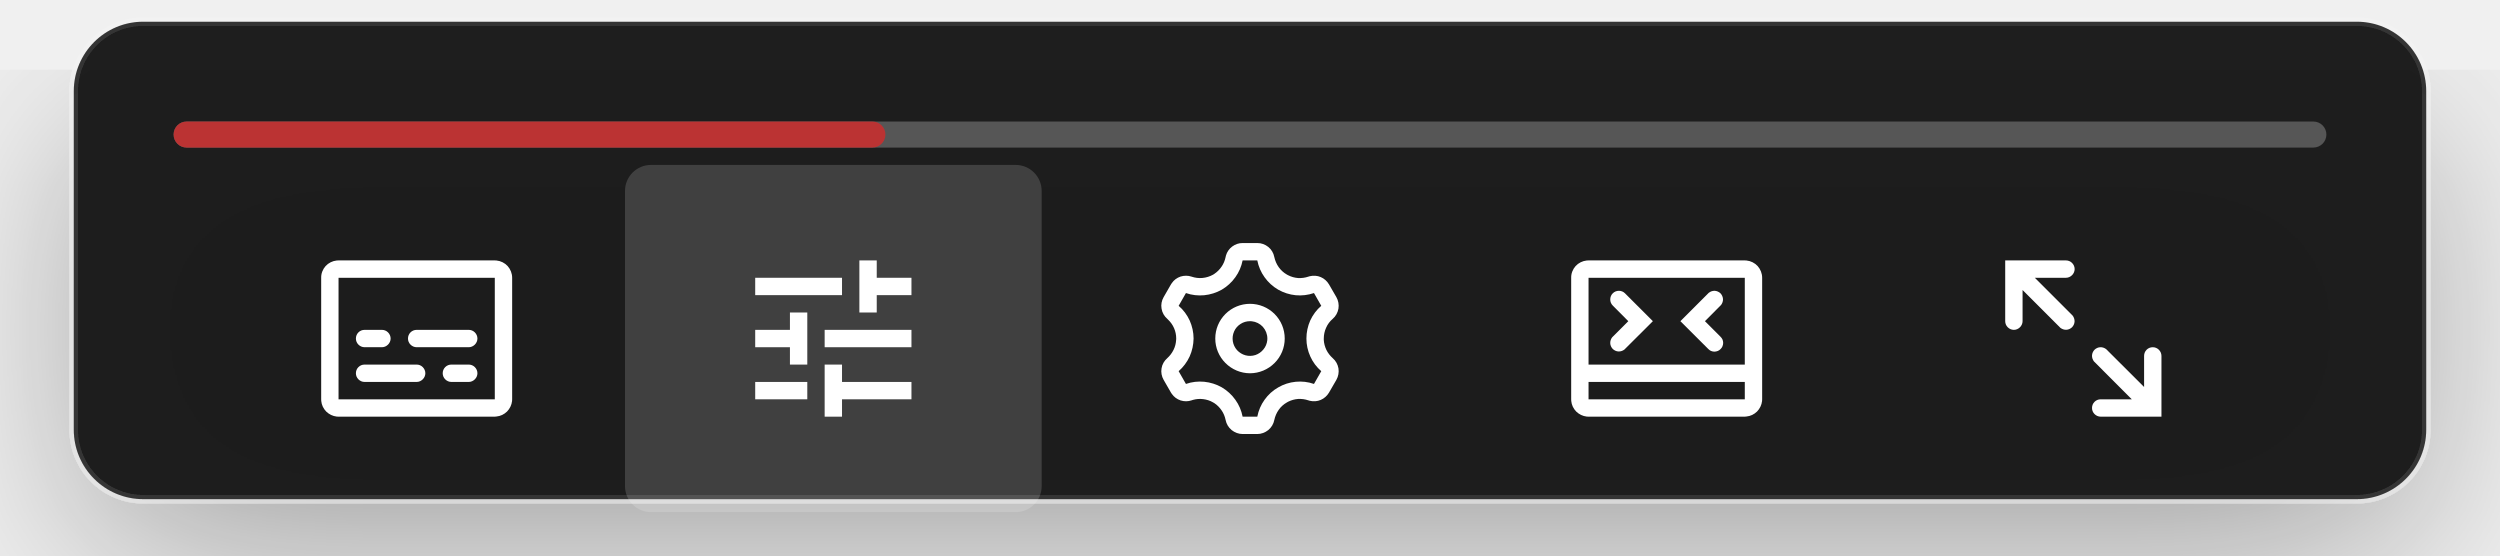
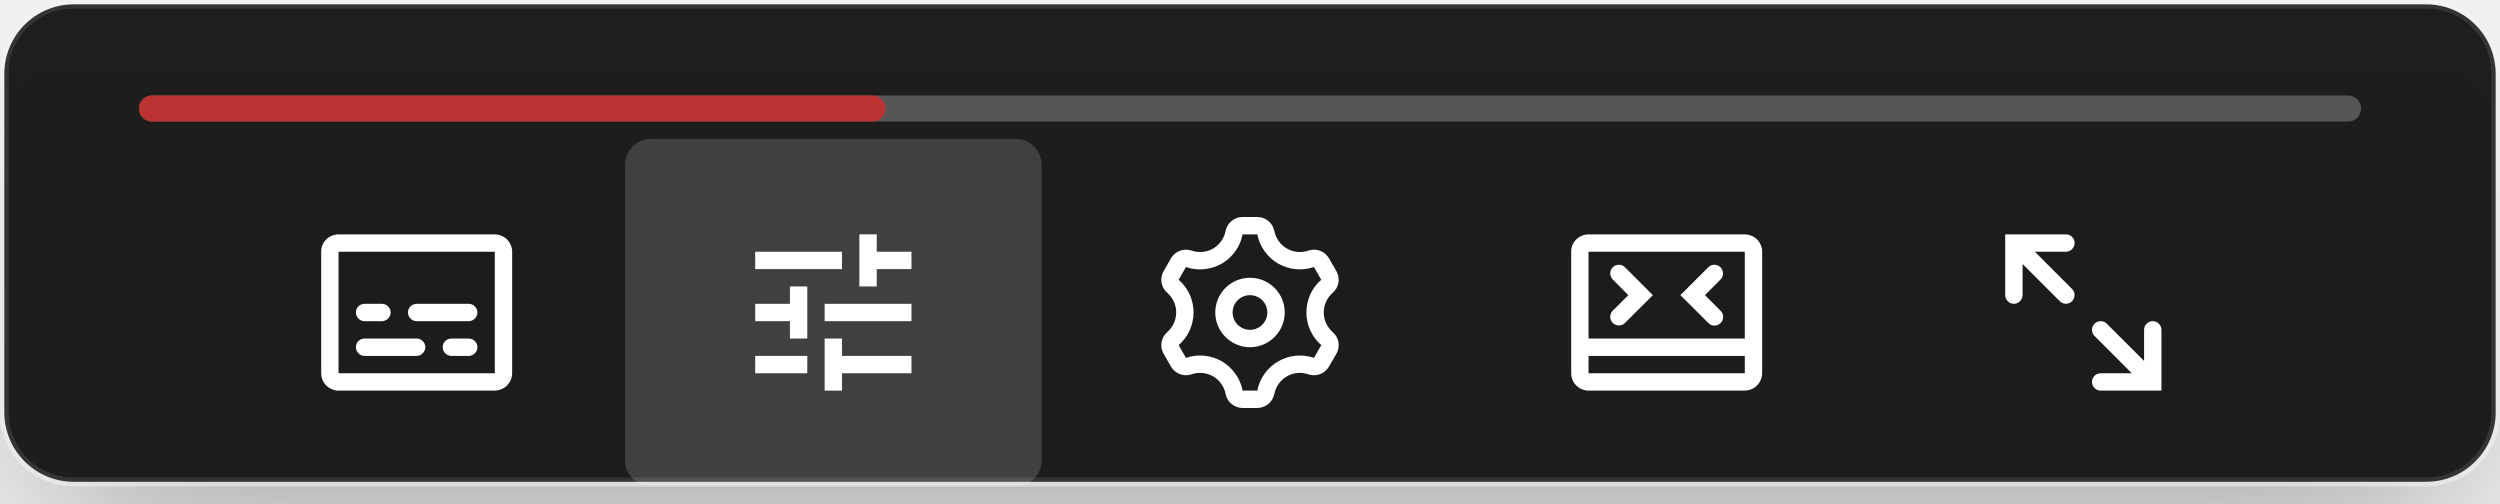
- <svg xmlns="http://www.w3.org/2000/svg" width="288" height="64" viewBox="0 0 288 64" role="img" aria-labelledby="title desc">
+ <svg xmlns="http://www.w3.org/2000/svg" width="288" height="58" viewBox="0 0 288 58" role="img" aria-labelledby="title desc">
  <defs>
    <filter id="shadow" x="-8%" y="-28%" width="116%" height="156%">
      <feDropShadow dx="0" dy="8" stdDeviation="14" flood-color="#000" flood-opacity="0.34" />
    </filter>
    <style>
      .icon{fill:#fff}
      .button{fill:transparent}
      .button-active{fill:rgba(255,255,255,.16)}
    </style>
  </defs>
-   <rect x="8.5" y="2.5" width="271" height="55" rx="8" fill="rgba(18,18,18,0.96)" stroke="rgba(255,255,255,0.12)" filter="url(#shadow)" />
-   <rect x="20" y="14" width="248" height="3" rx="1.5" fill="rgba(255,255,255,0.25)" />
-   <rect x="20" y="14" width="82" height="3" rx="1.5" fill="#bb3333" />
-   <g transform="translate(24 19)">
+   <rect x=".5" y=".5" width="287" height="55" rx="8" fill="rgba(18,18,18,0.96)" stroke="rgba(255,255,255,0.12)" filter="url(#shadow)" />
+   <rect x="16" y="11" width="256" height="3" rx="1.5" fill="rgba(255,255,255,0.25)" />
+   <rect x="16" y="11" width="86" height="3" rx="1.5" fill="#bb3333" />
+   <g transform="translate(24 16)">
    <rect class="button" width="48" height="40" />
    <path class="icon" transform="translate(12 8)" d="M21.20 3.01L21 3H3L2.79 3.01C2.30 3.06 1.84 3.29 1.51 3.65C1.18 4.02 .99 4.50 1 5V19L1.01 19.20C1.05 19.66 1.26 20.08 1.58 20.41C1.91 20.73 2.33 20.94 2.79 20.99L3 21H21L21.20 20.98C21.66 20.94 22.08 20.73 22.41 20.41C22.73 20.08 22.94 19.66 22.99 19.20L23 19V5C23.00 4.50 22.81 4.02 22.48 3.65C22.15 3.29 21.69 3.06 21.20 3.01ZM3 19V5H21V19H3ZM8 11H6C5.73 11 5.48 11.10 5.29 11.29C5.10 11.48 5 11.73 5 12C5 12.26 5.10 12.51 5.29 12.70C5.48 12.89 5.73 13 6 13H8C8.26 13 8.51 12.89 8.70 12.70C8.89 12.51 9 12.26 9 12C9 11.73 8.89 11.48 8.70 11.29C8.51 11.10 8.26 11 8 11ZM18 11H12C11.73 11 11.48 11.10 11.29 11.29C11.10 11.48 11 11.73 11 12C11 12.26 11.10 12.51 11.29 12.70C11.48 12.89 11.73 13 12 13H18C18.26 13 18.51 12.89 18.70 12.70C18.89 12.51 19 12.26 19 12C19 11.73 18.89 11.48 18.70 11.29C18.51 11.10 18.26 11 18 11ZM18 15H16C15.73 15 15.48 15.10 15.29 15.29C15.10 15.48 15 15.73 15 16C15 16.26 15.10 16.51 15.29 16.70C15.48 16.89 15.73 17 16 17H18C18.26 17 18.51 16.89 18.70 16.70C18.89 16.51 19 16.26 19 16C19 15.73 18.89 15.48 18.70 15.29C18.51 15.10 18.26 15 18 15ZM12 15H6C5.73 15 5.48 15.10 5.29 15.29C5.10 15.48 5 15.73 5 16C5 16.26 5.10 16.51 5.29 16.70C5.48 16.89 5.73 17 6 17H12C12.26 17 12.51 16.89 12.70 16.70C12.89 16.51 13 16.26 13 16C13 15.73 12.89 15.48 12.70 15.29C12.51 15.10 12.26 15 12 15Z" />
  </g>
-   <g transform="translate(72 19)">
+   <g transform="translate(72 16)">
    <rect class="button-active" width="48" height="40" rx="3" />
    <path class="icon" transform="translate(12 8)" d="M3 17v2h6v-2H3zM3 5v2h10V5H3zm10 16v-2h8v-2h-8v-2h-2v6h2zM7 9v2H3v2h4v2h2V9H7zm14 4v-2H11v2h10zm-6-4h2V7h4V5h-4V3h-2v6h2z" />
  </g>
-   <g transform="translate(120 19)">
+   <g transform="translate(120 16)">
    <rect class="button" width="48" height="40" />
    <path class="icon" transform="translate(12 8)" d="M12.84 1H11.15C10.72 .99 10.30 1.14 9.95 1.40C9.60 1.66 9.35 2.02 9.23 2.44L9.19 2.61C9.11 3.00 8.96 3.38 8.73 3.71C8.51 4.04 8.22 4.33 7.89 4.55L7.75 4.64C7.37 4.85 6.96 4.98 6.53 5.02C6.11 5.06 5.68 5.01 5.27 4.87C4.86 4.73 4.42 4.73 4.00 4.86C3.59 5.00 3.23 5.26 2.99 5.62L2.89 5.77L2.05 7.23C1.82 7.63 1.73 8.10 1.81 8.55C1.88 9.01 2.12 9.43 2.47 9.73L2.58 9.84C3.15 10.39 3.50 11.15 3.50 12L3.49 12.16C3.47 12.56 3.37 12.95 3.19 13.31C3.01 13.67 2.77 13.99 2.47 14.26C2.12 14.56 1.88 14.98 1.81 15.43C1.73 15.89 1.82 16.36 2.05 16.76L2.89 18.22L2.99 18.37C3.24 18.73 3.59 18.99 4.01 19.13C4.42 19.26 4.86 19.26 5.27 19.12L5.42 19.07C5.81 18.96 6.21 18.93 6.61 18.98C7.01 19.03 7.40 19.15 7.75 19.36L7.89 19.44C8.22 19.66 8.51 19.95 8.73 20.28C8.96 20.61 9.11 20.99 9.19 21.38C9.28 21.84 9.52 22.24 9.88 22.54C10.24 22.83 10.69 23.00 11.15 23H12.84C13.30 23.00 13.75 22.83 14.11 22.54C14.47 22.24 14.71 21.84 14.80 21.38C14.89 20.96 15.06 20.56 15.31 20.21C15.55 19.86 15.88 19.57 16.25 19.36L16.39 19.28C16.75 19.10 17.14 18.99 17.54 18.96C17.94 18.94 18.34 18.99 18.72 19.12L18.89 19.17C19.31 19.27 19.75 19.24 20.15 19.07C20.55 18.90 20.88 18.60 21.10 18.23L21.95 16.76C22.18 16.36 22.26 15.89 22.19 15.43C22.11 14.98 21.88 14.56 21.53 14.26C21.23 13.99 20.98 13.67 20.80 13.31C20.63 12.95 20.52 12.56 20.50 12.16L20.50 12C20.50 11.57 20.59 11.14 20.77 10.75C20.94 10.36 21.20 10.01 21.53 9.73C21.88 9.43 22.11 9.01 22.19 8.55C22.26 8.10 22.18 7.63 21.95 7.23L21.10 5.76C20.88 5.39 20.55 5.09 20.15 4.92C19.76 4.75 19.31 4.72 18.89 4.82L18.72 4.87C18.34 5.00 17.94 5.05 17.54 5.03C17.14 5.00 16.75 4.89 16.4 4.71L16.25 4.63C15.88 4.42 15.56 4.13 15.31 3.78C15.06 3.43 14.89 3.03 14.80 2.61C14.71 2.15 14.47 1.74 14.11 1.45C13.75 1.16 13.30 .99 12.84 1ZM11.15 3H12.84C12.98 3.70 13.26 4.36 13.68 4.94C14.09 5.52 14.63 6.01 15.25 6.37C15.87 6.72 16.55 6.94 17.26 7.01C17.97 7.08 18.69 6.99 19.37 6.76L20.21 8.23C19.67 8.69 19.24 9.27 18.94 9.92C18.65 10.57 18.50 11.28 18.5 12C18.50 12.71 18.65 13.42 18.95 14.07C19.24 14.72 19.67 15.29 20.21 15.76L19.37 17.23C18.69 16.99 17.97 16.91 17.26 16.98C16.55 17.05 15.86 17.27 15.25 17.63C14.63 17.98 14.09 18.47 13.68 19.05C13.26 19.63 12.98 20.29 12.84 21H11.15C11.01 20.29 10.73 19.63 10.31 19.05C9.90 18.47 9.36 17.98 8.75 17.62C8.13 17.27 7.44 17.05 6.73 16.98C6.02 16.91 5.30 16.99 4.62 17.23L3.78 15.76C4.32 15.29 4.75 14.71 5.05 14.06C5.34 13.41 5.49 12.71 5.5 12C5.50 11.28 5.34 10.57 5.05 9.92C4.75 9.27 4.32 8.69 3.78 8.23L4.62 6.76C5.30 7.00 6.02 7.08 6.73 7.01C7.44 6.94 8.13 6.72 8.75 6.37C9.36 6.01 9.90 5.52 10.31 4.94C10.73 4.36 11.01 3.70 11.15 3ZM12.00 8C10.94 8 9.92 8.42 9.17 9.17C8.42 9.92 8.00 10.93 8.00 12C8.00 13.06 8.42 14.07 9.17 14.82C9.92 15.57 10.94 16 12.00 16C13.06 16 14.08 15.57 14.83 14.82C15.58 14.07 16.00 13.06 16.00 12C16.00 10.93 15.58 9.92 14.83 9.17C14.08 8.42 13.06 8 12.00 8ZM12.00 10H12L12.20 10.01C12.69 10.06 13.15 10.29 13.48 10.65C13.81 11.02 14.00 11.50 14 12L13.99 12.20C13.95 12.58 13.80 12.95 13.55 13.25C13.31 13.55 12.98 13.78 12.62 13.90C12.25 14.02 11.85 14.03 11.48 13.93C11.11 13.83 10.77 13.62 10.51 13.34C10.25 13.05 10.08 12.69 10.02 12.31C9.96 11.93 10.01 11.54 10.17 11.18C10.32 10.83 10.58 10.53 10.91 10.32C11.23 10.11 11.61 10.00 12 10" />
  </g>
-   <g transform="translate(168 19)">
+   <g transform="translate(168 16)">
    <rect class="button" width="48" height="40" />
    <path class="icon" transform="translate(12 8)" d="M21.20 3.01L21 3H3L2.79 3.01C2.30 3.06 1.84 3.29 1.51 3.65C1.18 4.02 .99 4.50 1 5V19L1.01 19.20C1.05 19.66 1.26 20.08 1.58 20.41C1.91 20.73 2.33 20.94 2.79 20.99L3 21H21L21.20 20.98C21.66 20.94 22.08 20.73 22.41 20.41C22.73 20.08 22.94 19.66 22.99 19.20L23 19V5C23.00 4.50 22.81 4.02 22.48 3.65C22.15 3.29 21.69 3.06 21.20 3.01ZM3 15V5H21V15H3ZM16.87 6.72H16.86L16.79 6.79L13.58 10L16.79 13.20C16.88 13.30 16.99 13.37 17.11 13.43C17.23 13.48 17.37 13.51 17.50 13.51C17.63 13.51 17.76 13.48 17.89 13.43C18.01 13.38 18.12 13.31 18.21 13.21C18.31 13.12 18.38 13.01 18.43 12.89C18.48 12.76 18.51 12.63 18.51 12.50C18.51 12.37 18.48 12.23 18.43 12.11C18.37 11.99 18.30 11.88 18.20 11.79L16.41 10L18.20 8.20L18.27 8.13C18.42 7.93 18.50 7.69 18.49 7.45C18.47 7.20 18.37 6.97 18.20 6.79C18.02 6.62 17.79 6.52 17.55 6.50C17.30 6.49 17.06 6.57 16.87 6.72ZM5.79 6.79C5.60 6.98 5.50 7.23 5.50 7.5C5.50 7.76 5.60 8.01 5.79 8.20L7.58 10L5.79 11.79L5.72 11.86C5.57 12.06 5.49 12.30 5.50 12.54C5.51 12.79 5.62 13.02 5.79 13.20C5.97 13.37 6.20 13.48 6.45 13.49C6.69 13.50 6.93 13.42 7.13 13.27L7.20 13.20L10.41 10L7.20 6.79C7.01 6.60 6.76 6.50 6.5 6.50C6.23 6.50 5.98 6.60 5.79 6.79ZM3 19V17H21V19H3Z" />
  </g>
-   <g transform="translate(216 19)">
+   <g transform="translate(216 16)">
    <rect class="button" width="48" height="40" />
    <path class="icon" transform="translate(12 8)" d="M10 3H3V10C3 10.26 3.10 10.51 3.29 10.70C3.48 10.89 3.73 11 4 11C4.26 11 4.51 10.89 4.70 10.70C4.89 10.51 5 10.26 5 10V6.41L9.29 10.70L9.36 10.77C9.56 10.92 9.80 11.00 10.04 10.99C10.29 10.98 10.52 10.87 10.70 10.70C10.87 10.52 10.98 10.29 10.99 10.04C11.00 9.80 10.92 9.56 10.77 9.36L10.70 9.29L6.41 5H10C10.26 5 10.51 4.89 10.70 4.70C10.89 4.51 11 4.26 11 4C11 3.73 10.89 3.48 10.70 3.29C10.51 3.10 10.26 3 10 3ZM20 13C19.73 13 19.48 13.10 19.29 13.29C19.10 13.48 19 13.73 19 14V17.58L14.70 13.29L14.63 13.22C14.43 13.07 14.19 12.99 13.95 13.00C13.70 13.01 13.47 13.12 13.29 13.29C13.12 13.47 13.01 13.70 13.00 13.95C12.99 14.19 13.07 14.43 13.22 14.63L13.29 14.70L17.58 19H14C13.73 19 13.48 19.10 13.29 19.29C13.10 19.48 13 19.73 13 20C13 20.26 13.10 20.51 13.29 20.70C13.48 20.89 13.73 21 14 21H21V14C21 13.73 20.89 13.48 20.70 13.29C20.51 13.10 20.26 13 20 13Z" />
  </g>
</svg>
